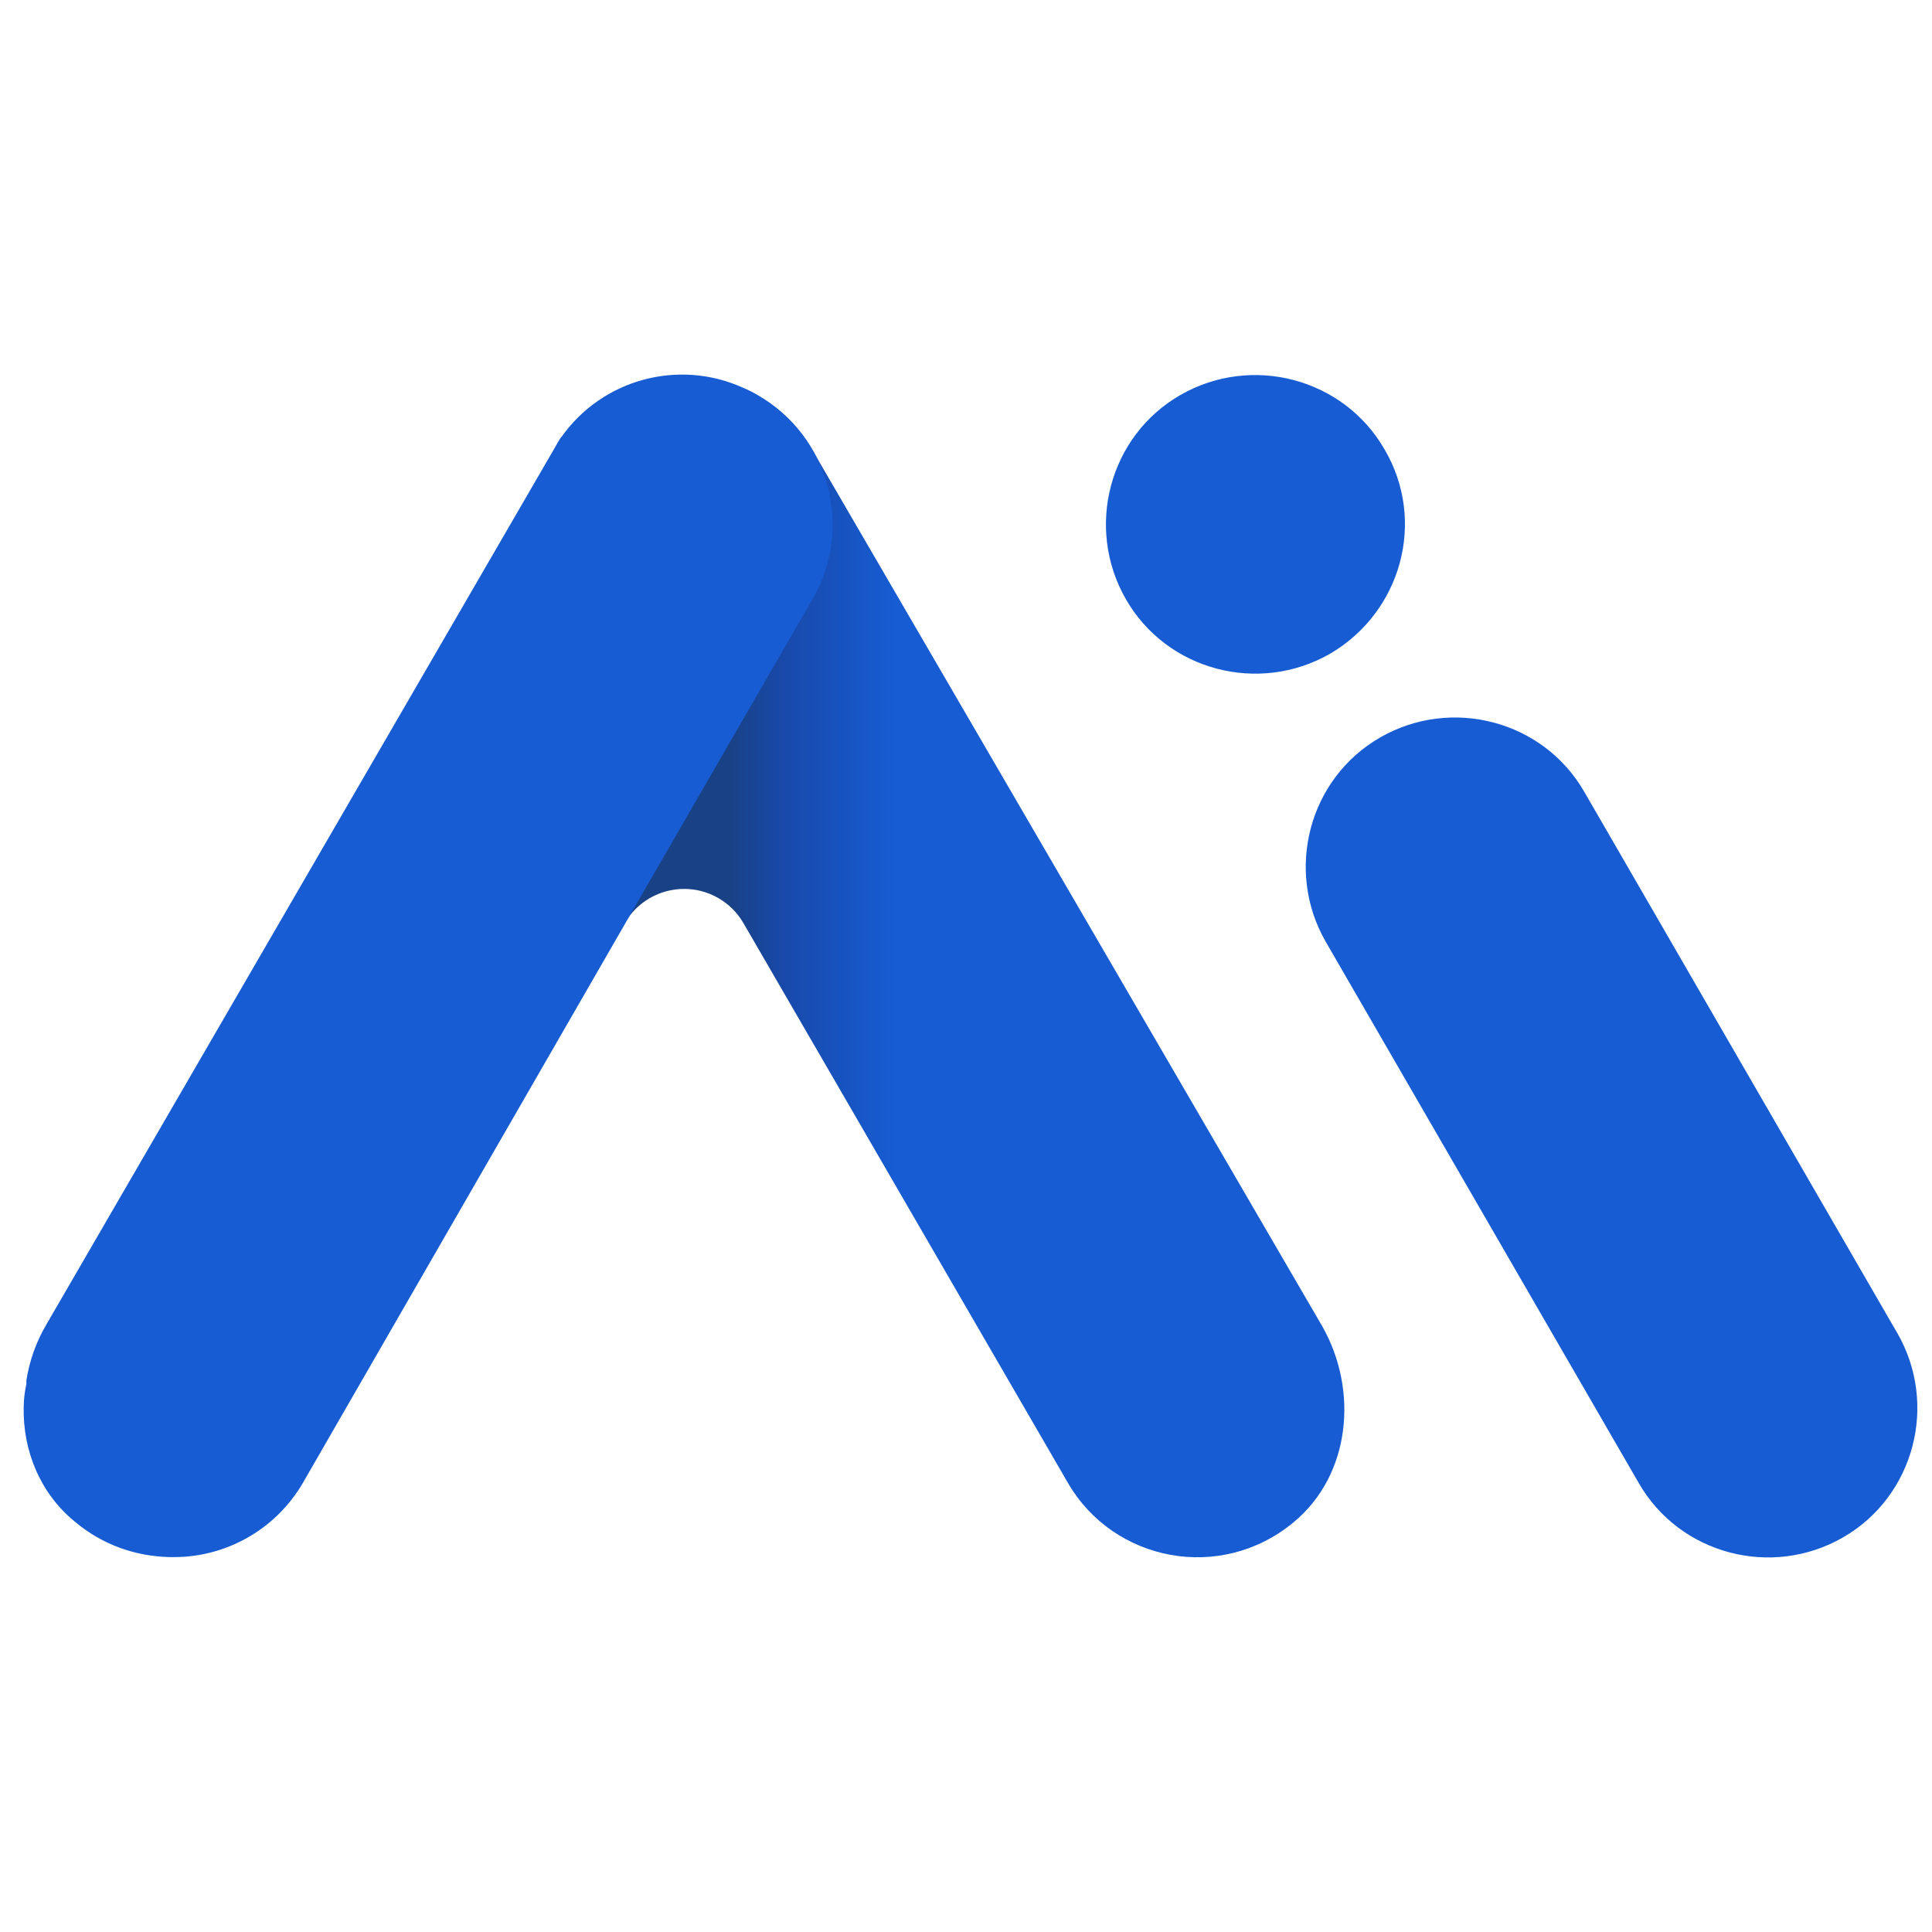
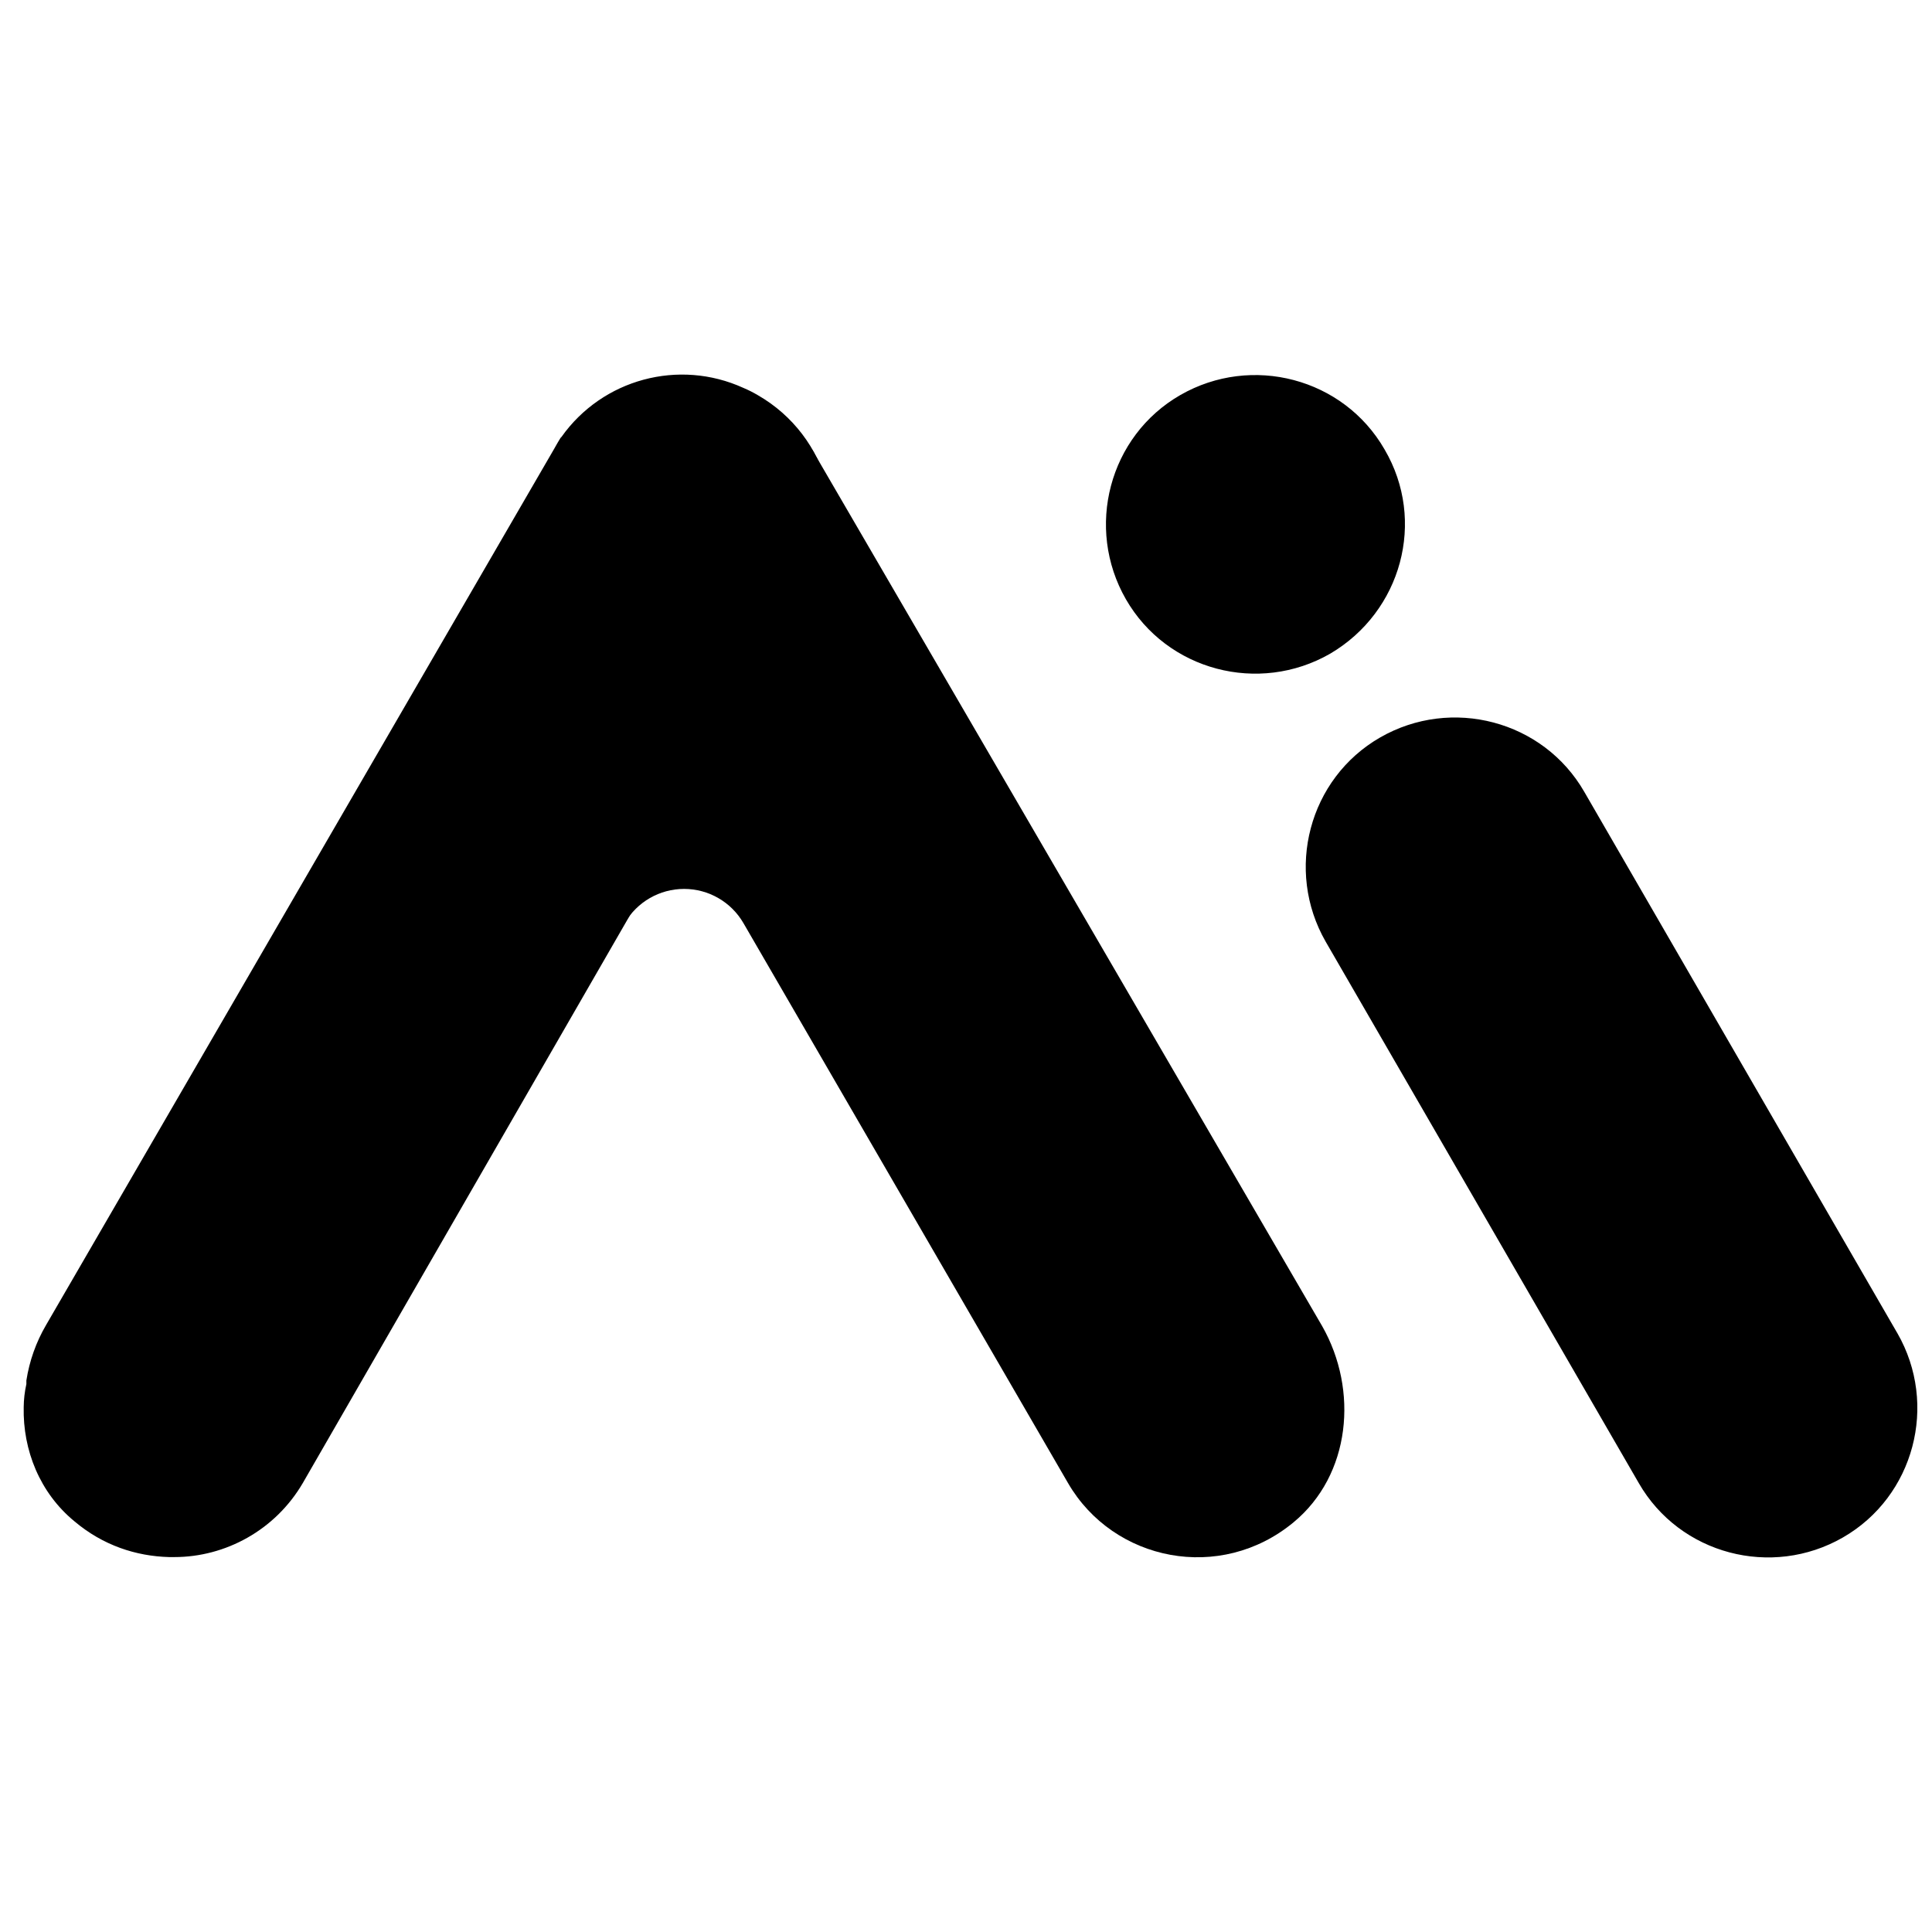
- <svg xmlns="http://www.w3.org/2000/svg" width="49" height="49" fill="none" viewBox="0 0 49 30">
-   <path fill="url(#paint0_linear_1565_2625)" d="M15.846 13.91a1.74 1.74 0 0 1 3.008 0l8.233 14.203c1.153 1.99 3.867 2.534 5.722.995 1.448-1.198 1.651-3.347.724-4.975L20.595 1.898" />
-   <path fill="#175CD3" d="m48.122 24.314-7.94-13.73c-1.04-1.81-3.37-2.42-5.179-1.38s-2.42 3.37-1.38 5.18l7.94 13.73c1.04 1.809 3.37 2.42 5.179 1.379s2.42-3.37 1.38-5.18M35.116 1.899c-1.04-1.81-3.37-2.42-5.18-1.38s-2.42 3.37-1.38 5.18 3.37 2.42 5.18 1.38c1.81-1.064 2.443-3.37 1.38-5.18M19.216.52a3 3 0 0 0-.362-.182 3.75 3.75 0 0 0-4.614 1.244l-.023.023c-.023.045-.045.068-.068.113s-.068.113-.09.158L1.166 24.11a4 4 0 0 0-.497 1.402v.091a2.8 2.8 0 0 0-.068.588c-.023 1.086.407 2.171 1.289 2.895.724.61 1.56.882 2.398.905h.135c1.29 0 2.556-.679 3.257-1.878l8.301-14.407 4.637-8.03A3.78 3.78 0 0 0 19.216.52" />
-   <defs>
-     <linearGradient id="paint0_linear_1565_2625" x1="15.845" x2="34.095" y1="15.945" y2="15.945" gradientUnits="userSpaceOnUse">
-       <stop offset="0.144" stop-color="#194185" />
-       <stop offset="0.218" stop-color="#1849A9" />
-       <stop offset="0.375" stop-color="#175CD3" />
-       <stop offset="0.579" stop-color="#175CD3" />
-       <stop offset="1" stop-color="#175CD3" />
-     </linearGradient>
-   </defs>
+ <svg xmlns="http://www.w3.org/2000/svg" width="49" height="49" viewBox="0 0 49 30">
+   <path d="M15.846 13.91a1.74 1.74 0 0 1 3.008 0l8.233 14.203c1.153 1.99 3.867 2.534 5.722.995 1.448-1.198 1.651-3.347.724-4.975L20.595 1.898" />
+   <path d="m48.122 24.314-7.94-13.73c-1.04-1.81-3.37-2.42-5.179-1.38s-2.42 3.37-1.38 5.18l7.94 13.73c1.04 1.809 3.37 2.42 5.179 1.379s2.42-3.37 1.38-5.18M35.116 1.899c-1.04-1.81-3.37-2.42-5.18-1.38s-2.42 3.37-1.38 5.18 3.37 2.42 5.18 1.38c1.81-1.064 2.443-3.37 1.38-5.18M19.216.52a3 3 0 0 0-.362-.182 3.75 3.75 0 0 0-4.614 1.244l-.023.023c-.023.045-.045.068-.068.113s-.068.113-.09.158L1.166 24.11a4 4 0 0 0-.497 1.402v.091a2.8 2.8 0 0 0-.068.588c-.023 1.086.407 2.171 1.289 2.895.724.61 1.56.882 2.398.905h.135c1.29 0 2.556-.679 3.257-1.878l8.301-14.407 4.637-8.03A3.78 3.78 0 0 0 19.216.52" />
</svg>
